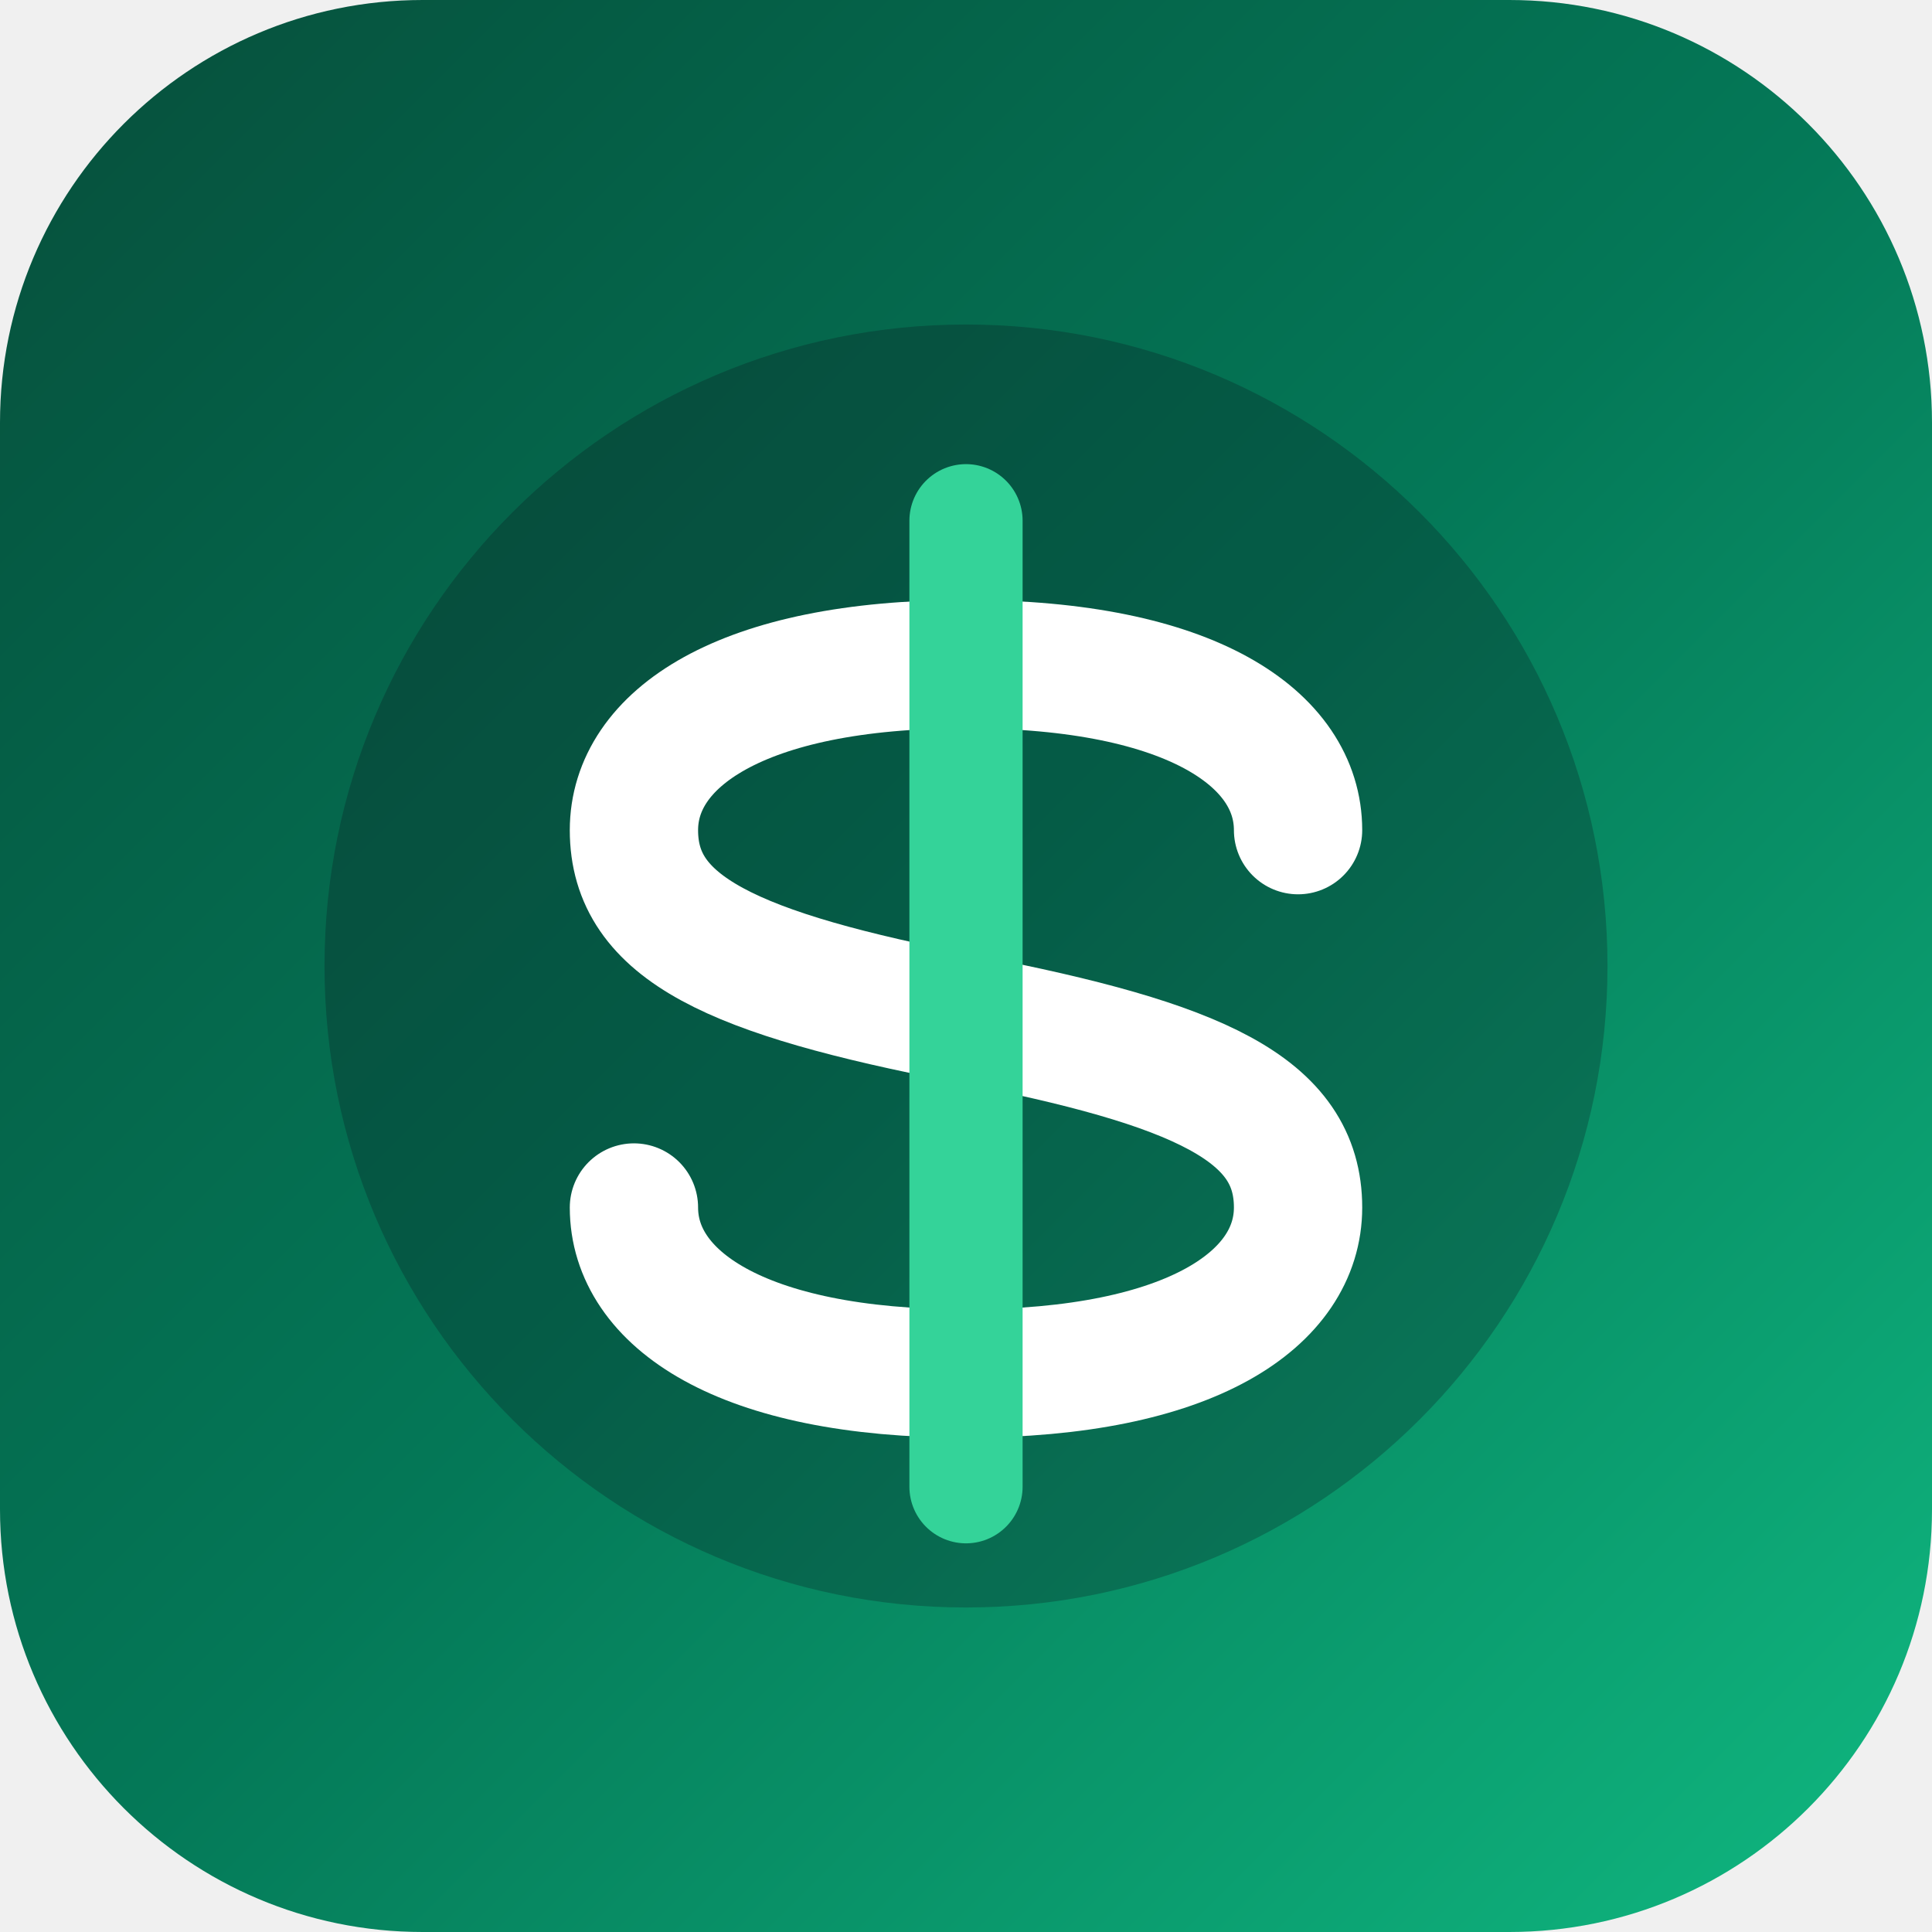
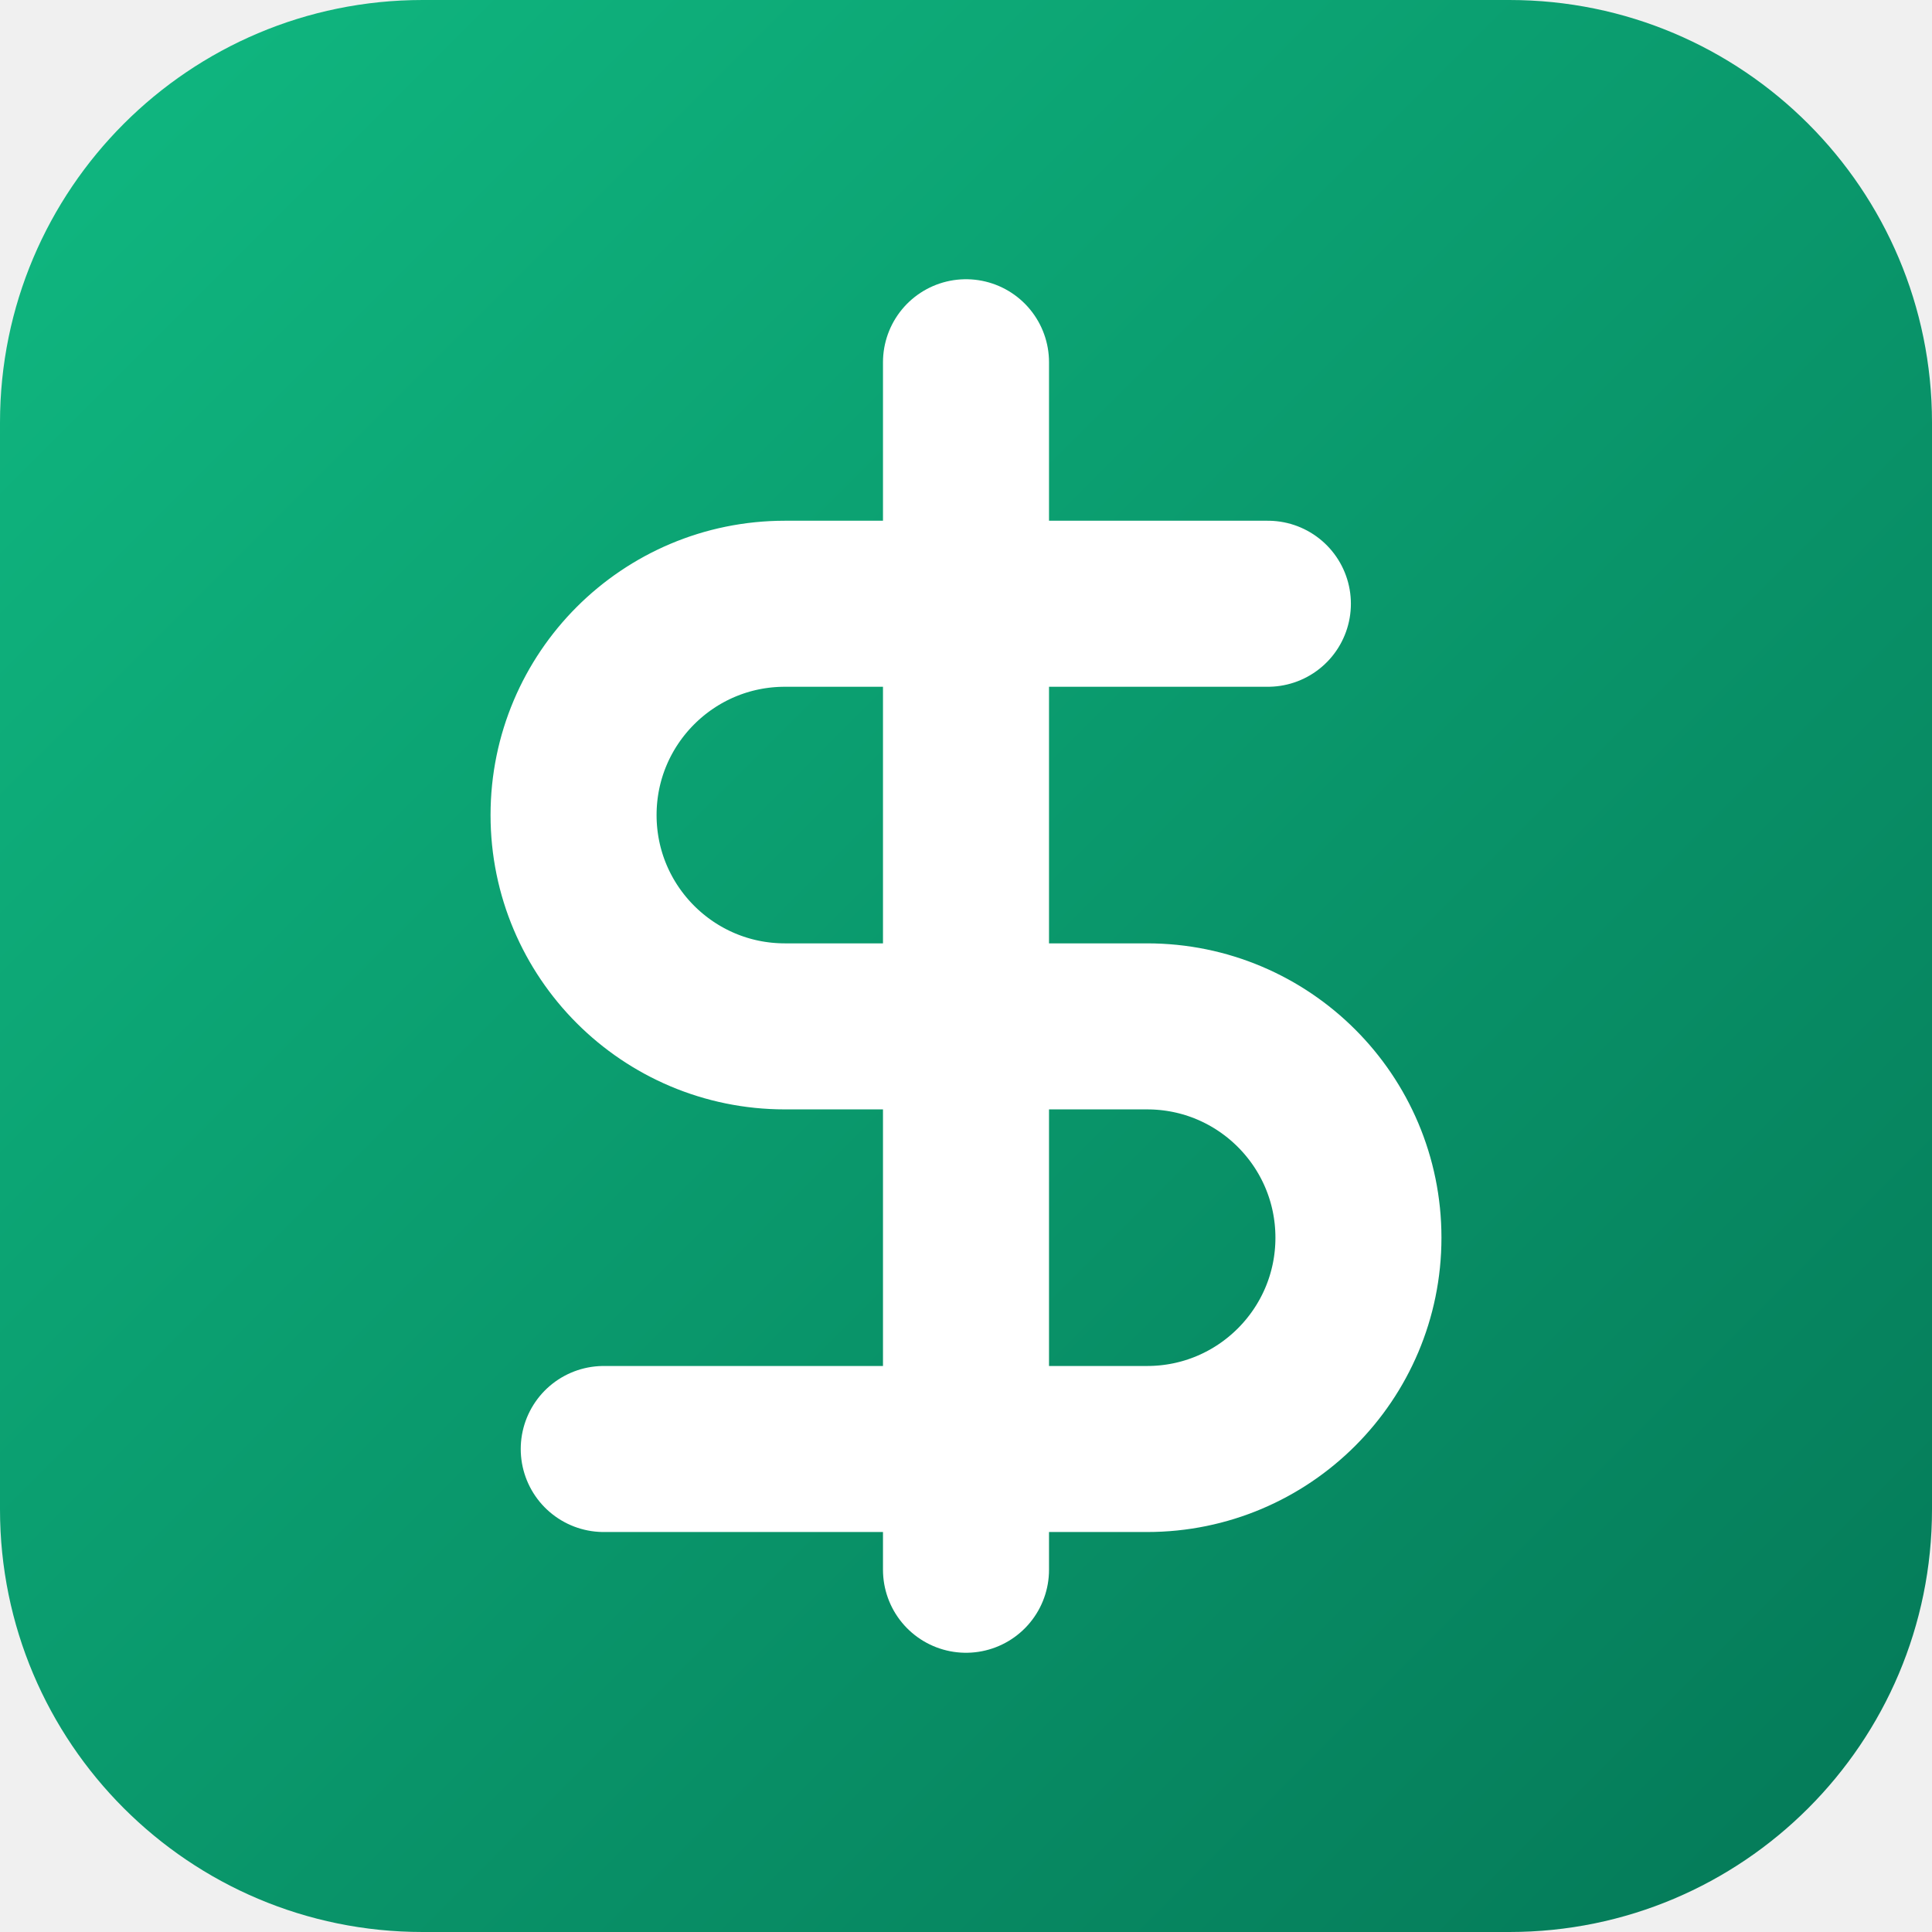
<svg xmlns="http://www.w3.org/2000/svg" viewBox="0 0 512 512" width="512" height="512">
  <defs>
    <linearGradient id="bg" x1="0%" y1="0%" x2="100%" y2="100%">
-       <stop offset="0%" stop-color="#064e3b" />
-       <stop offset="50%" stop-color="#047857" />
-       <stop offset="100%" stop-color="#10b981" />
+       <stop offset="0%" stop-color="#10b981" />
+       <stop offset="100%" stop-color="#047857" />
    </linearGradient>
  </defs>
  <rect width="512" height="512" rx="112" fill="url(#bg)" />
-   <circle cx="256" cy="256" r="170" fill="#0b0f19" fill-opacity="0.25" />
-   <path d="M168 320c0 24 28 44 88 44s88-20 88-44c0-26-26-38-88-50-62-12-88-24-88-50 0-24 28-44 88-44s88 20 88 44" fill="none" stroke="#ffffff" stroke-width="34" stroke-linecap="round" />
-   <line x1="256" y1="138" x2="256" y2="394" stroke="#34d399" stroke-width="30" stroke-linecap="round" />
+   <path d="M256 96v320M336 160H208a56 56 0 0 0 0 112h96a56 56 0 0 1 0 112H160" fill="none" stroke="#ffffff" stroke-width="44" stroke-linecap="round" stroke-linejoin="round" />
</svg>
